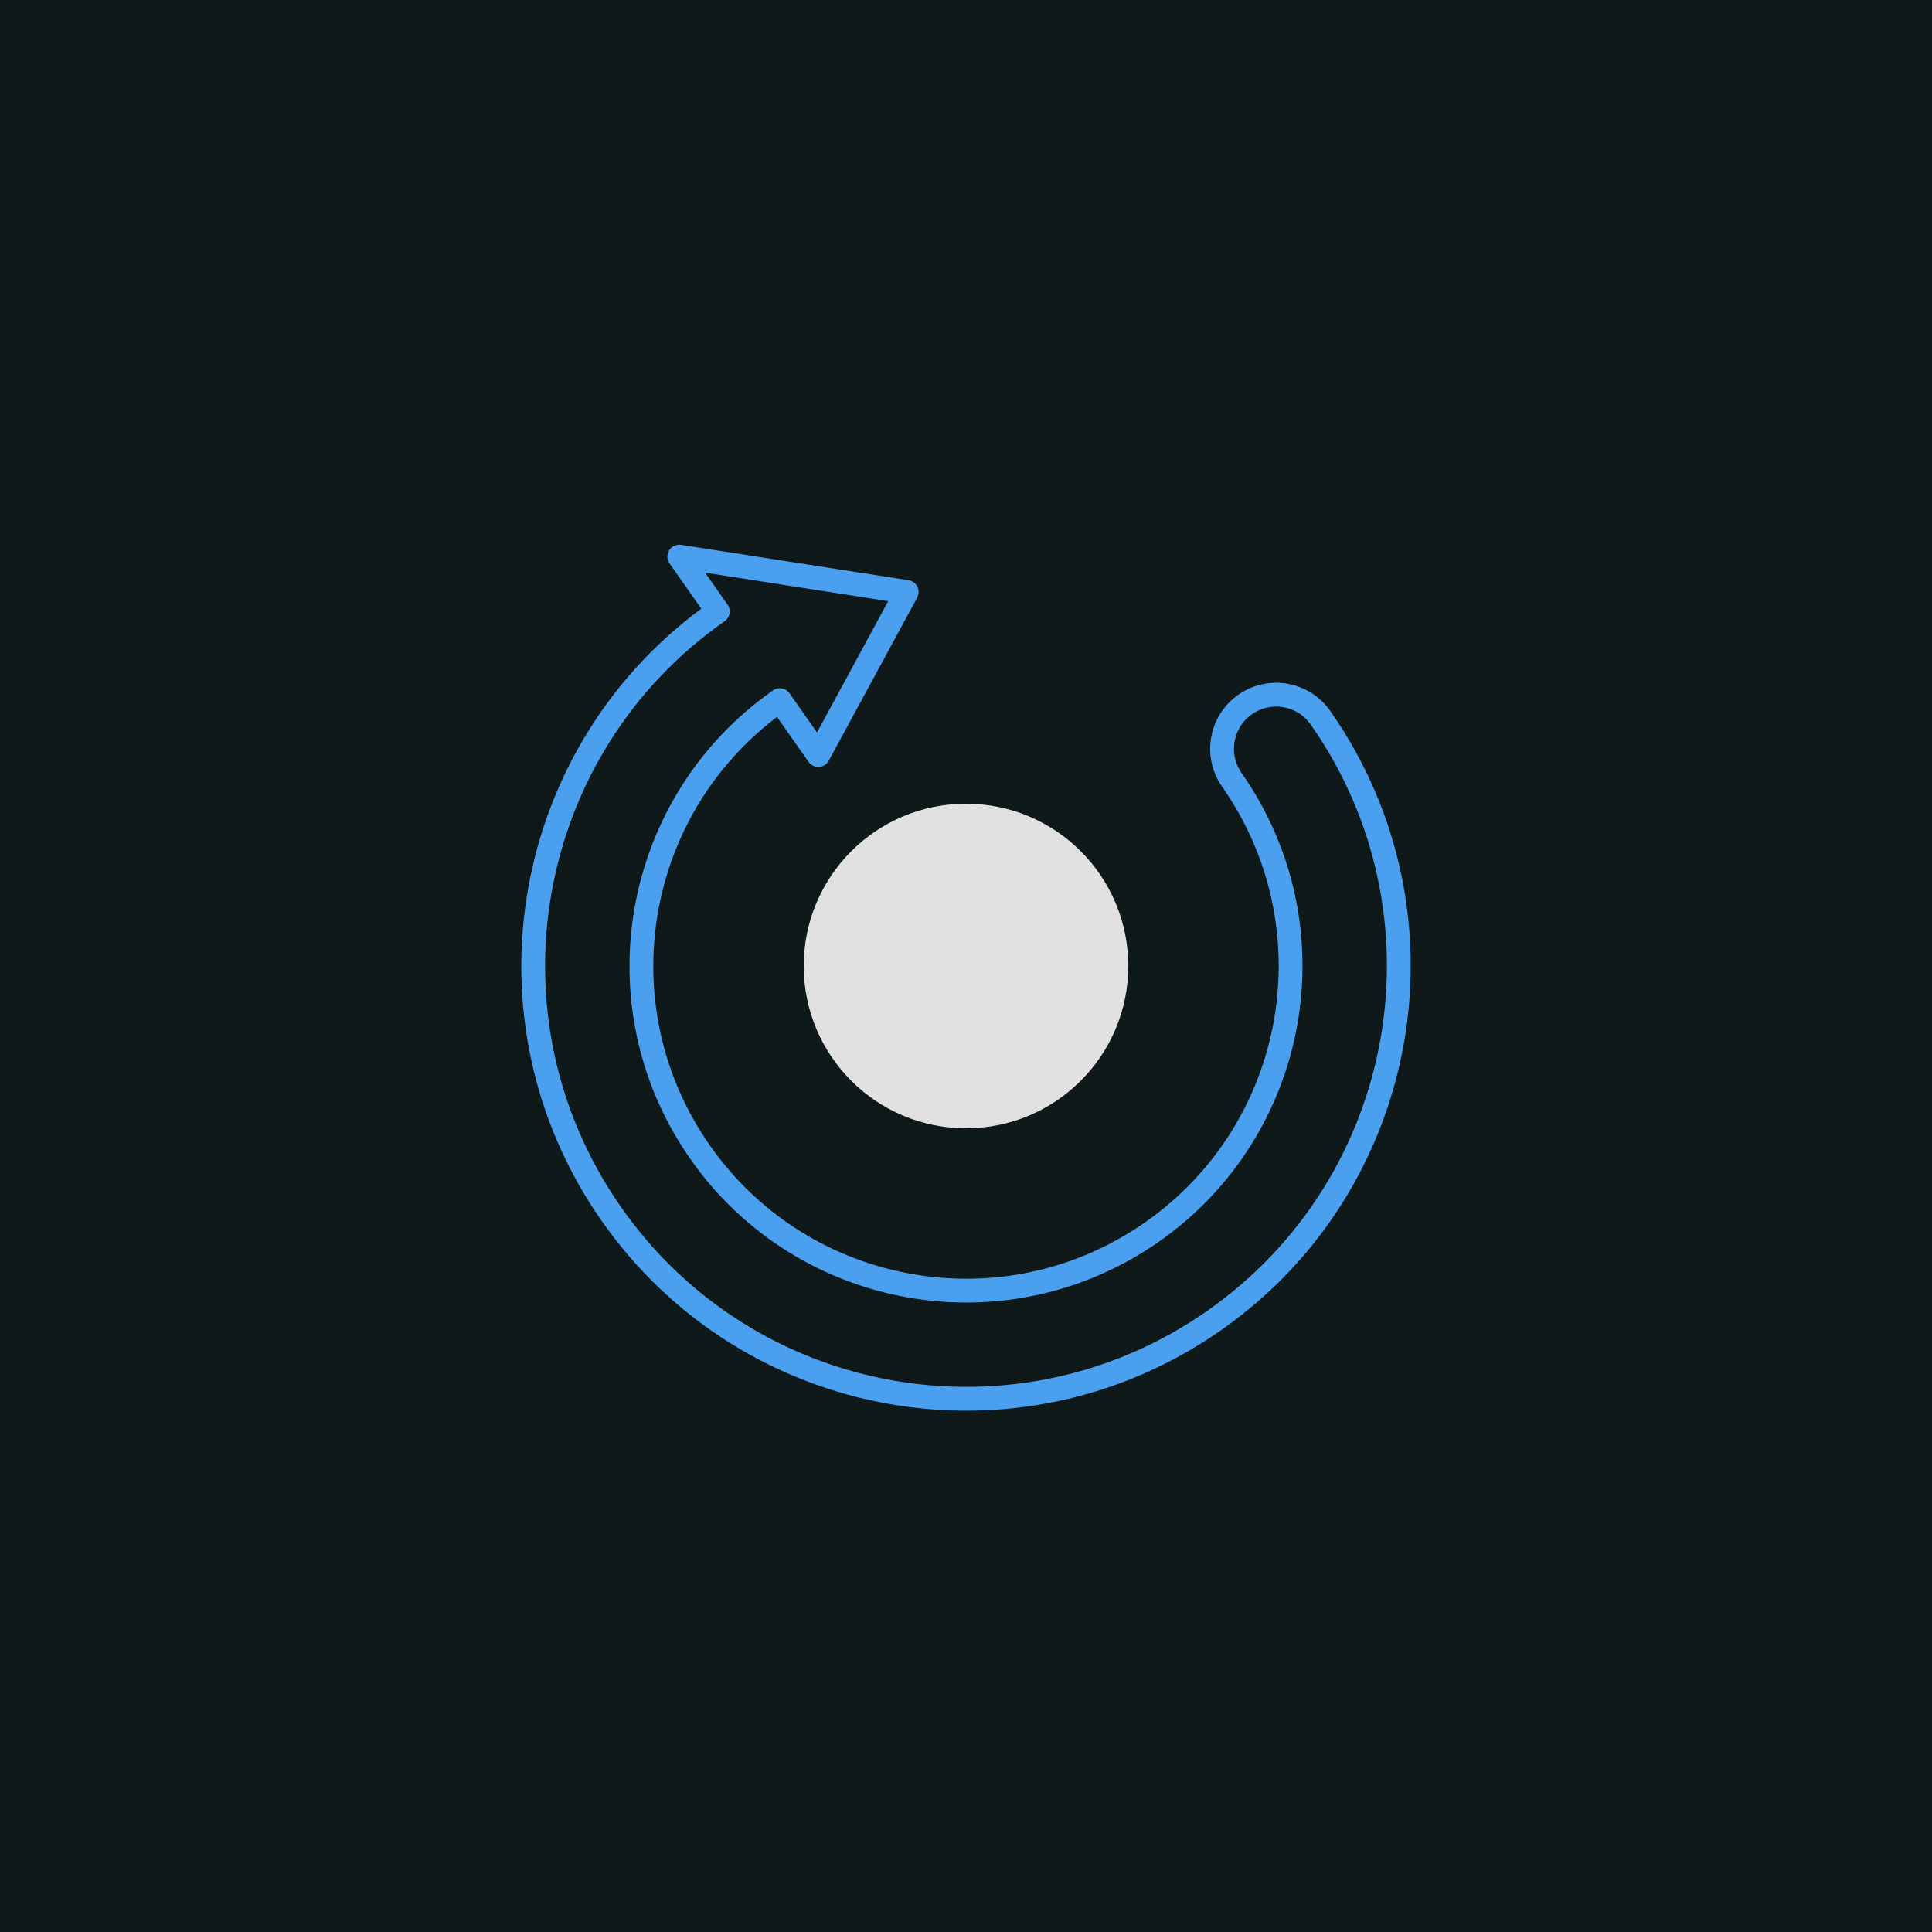
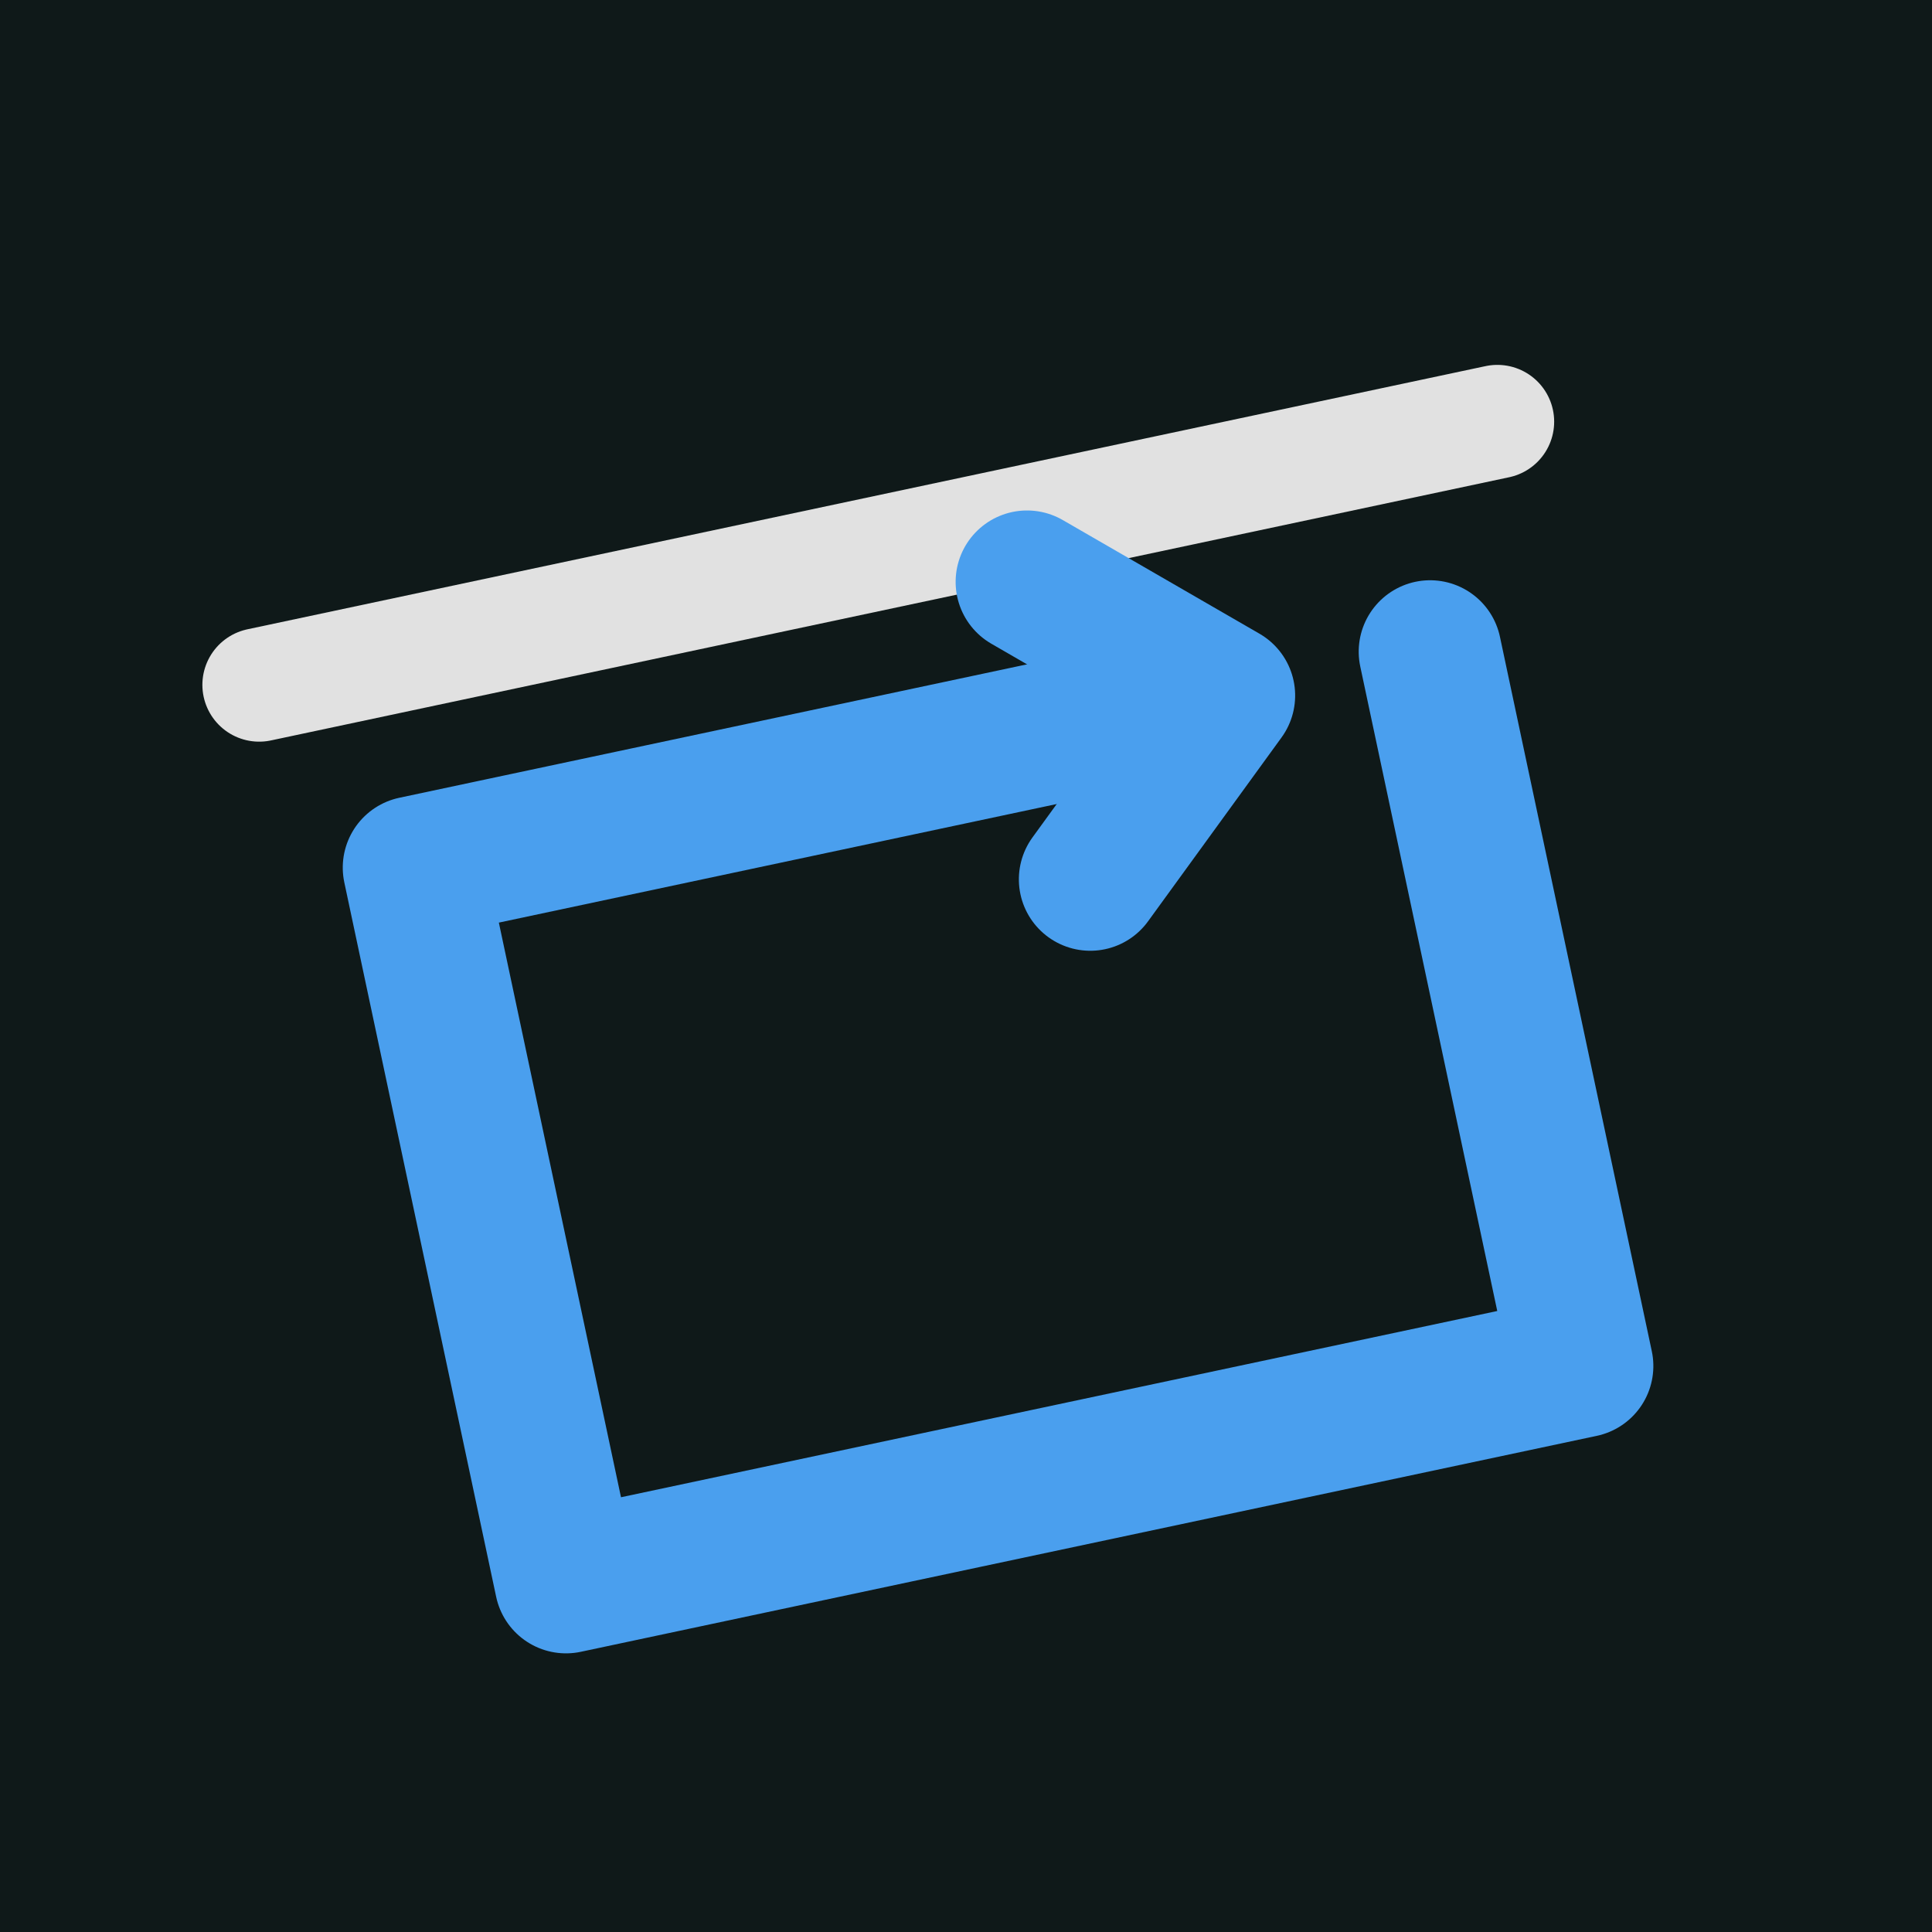
<svg xmlns="http://www.w3.org/2000/svg" width="1024" height="1024" viewBox="0 0 1024 1024">
  <rect width="100%" height="100%" fill="#0F1919" />
-   <g transform="translate(225.28 225.28) scale(0.57344)">
-     <path d="M 827.7 270.6 A 400 400 0 1 1 270.6 172.3 L 235.0 121.6 L 445.2 154.3 L 363.5 305.0 L 327.9 254.3 A 300 300 0 1 0 745.7 327.9 A 50 50 0 0 1 827.7 270.6 Z" fill="none" stroke="#4A9FEE" stroke-width="22" stroke-linejoin="round" stroke-linecap="round" />
-     <circle cx="500" cy="500" r="150" fill="#E1E1E1" />
+   <g transform="translate(81.92 81.92) scale(0.86016)">
+     <g transform="rotate(-12 500 500)">
+       <path d="M 110 240 L 890 240" fill="none" stroke="#E1E1E1" stroke-width="70" stroke-linecap="round" stroke-linejoin="round" />
+       <path d="M 820 370 L 820 820 L 180 820 L 180 370 L 640 370" fill="none" stroke="#4A9FEE" stroke-width="88" stroke-linecap="round" stroke-linejoin="round" />
+       <path d="M 586 276.3 L 690 370 L 586 463.7" fill="none" stroke="#4A9FEE" stroke-width="88" stroke-linecap="round" stroke-linejoin="round" />
+     </g>
  </g>
</svg>
